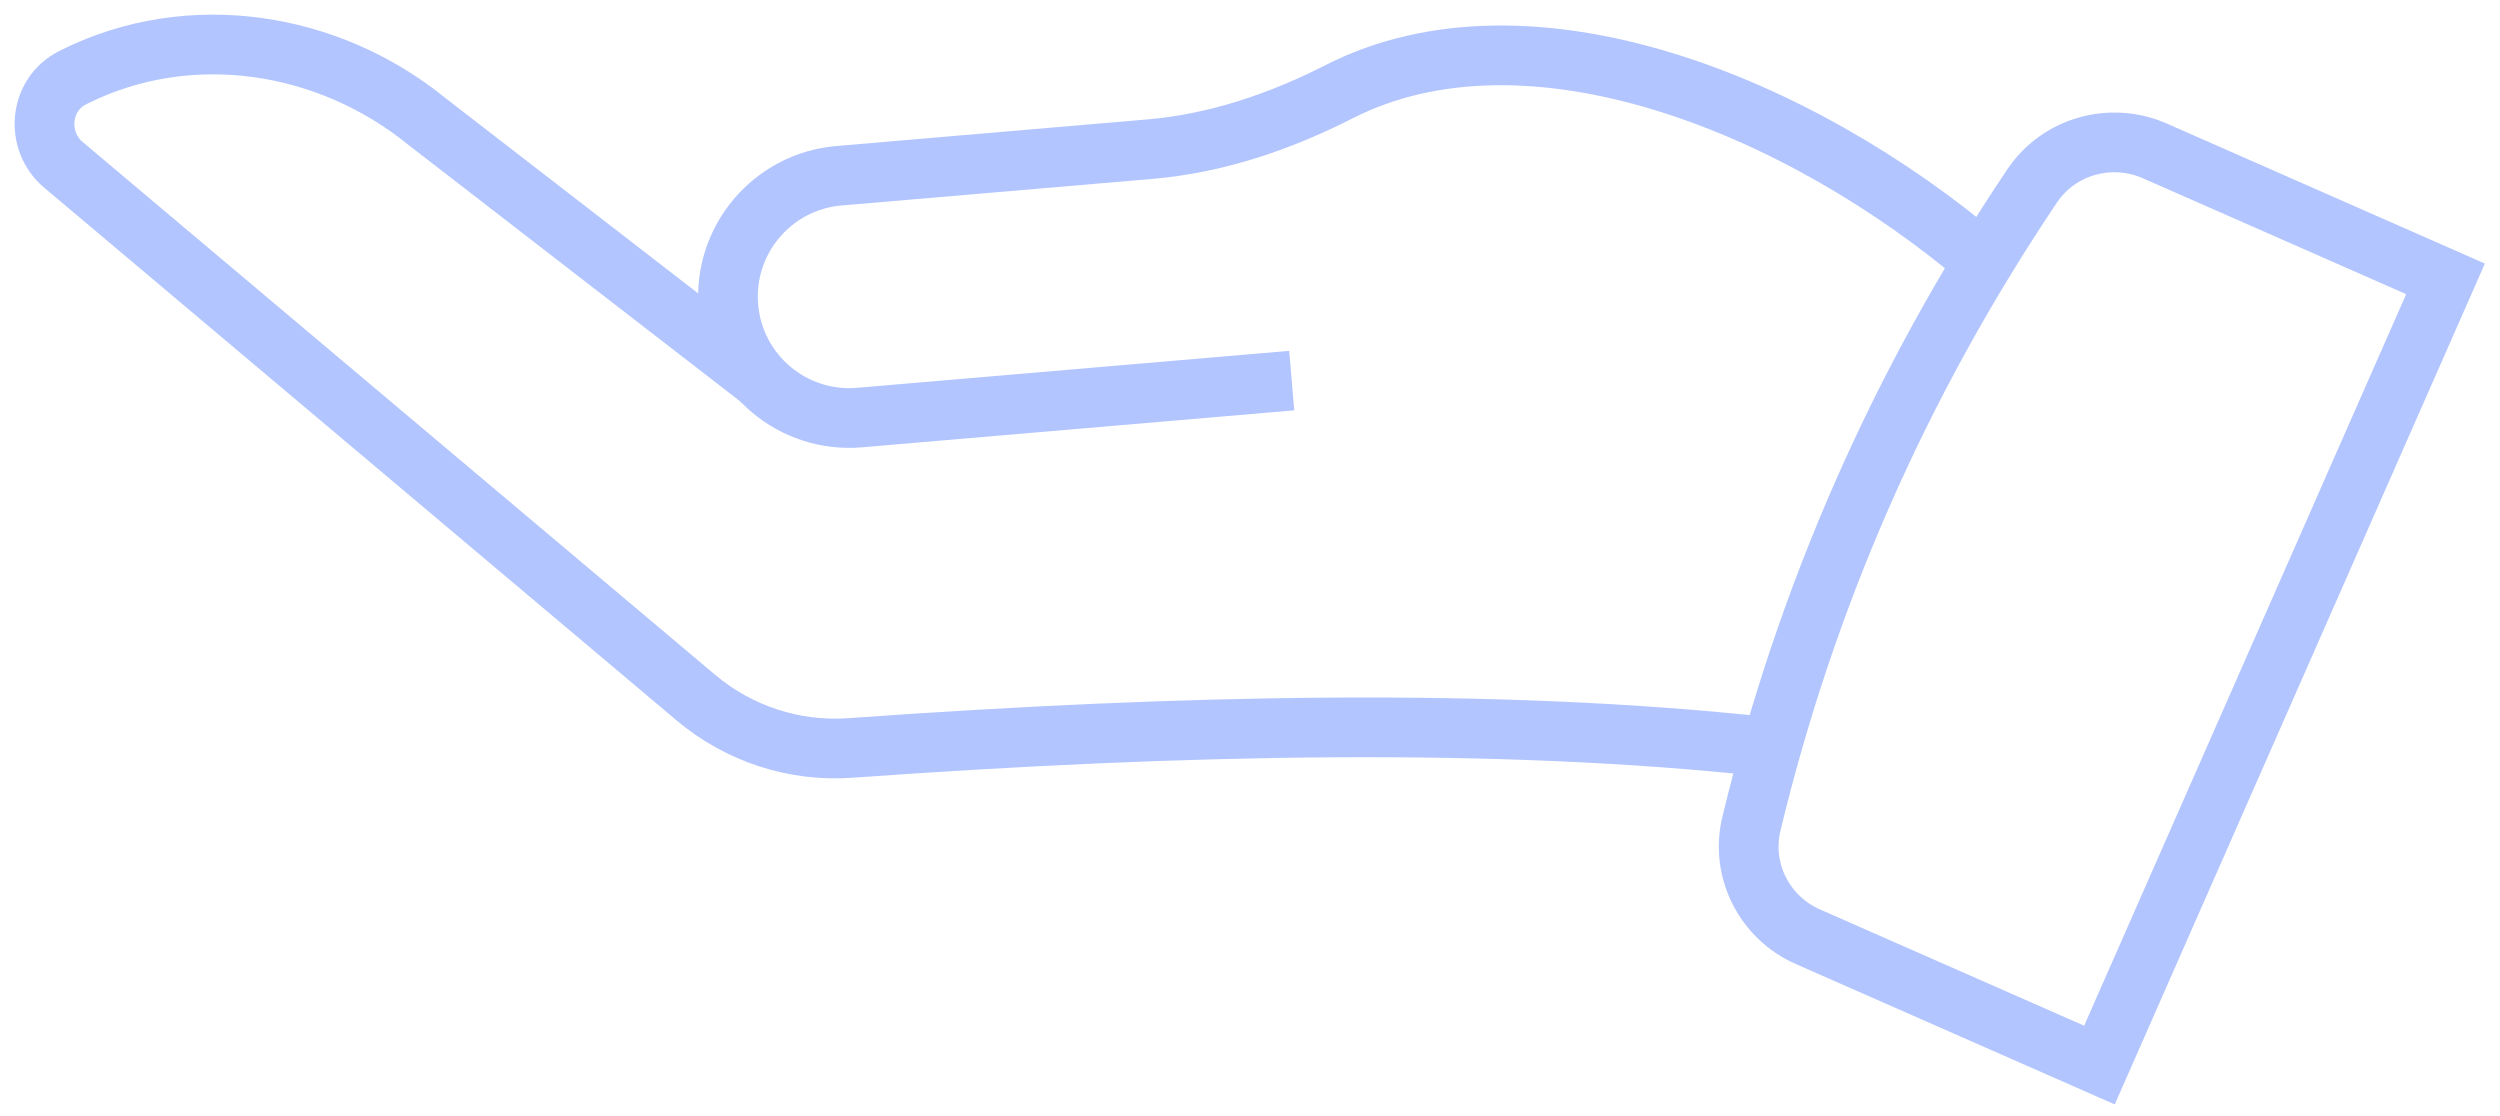
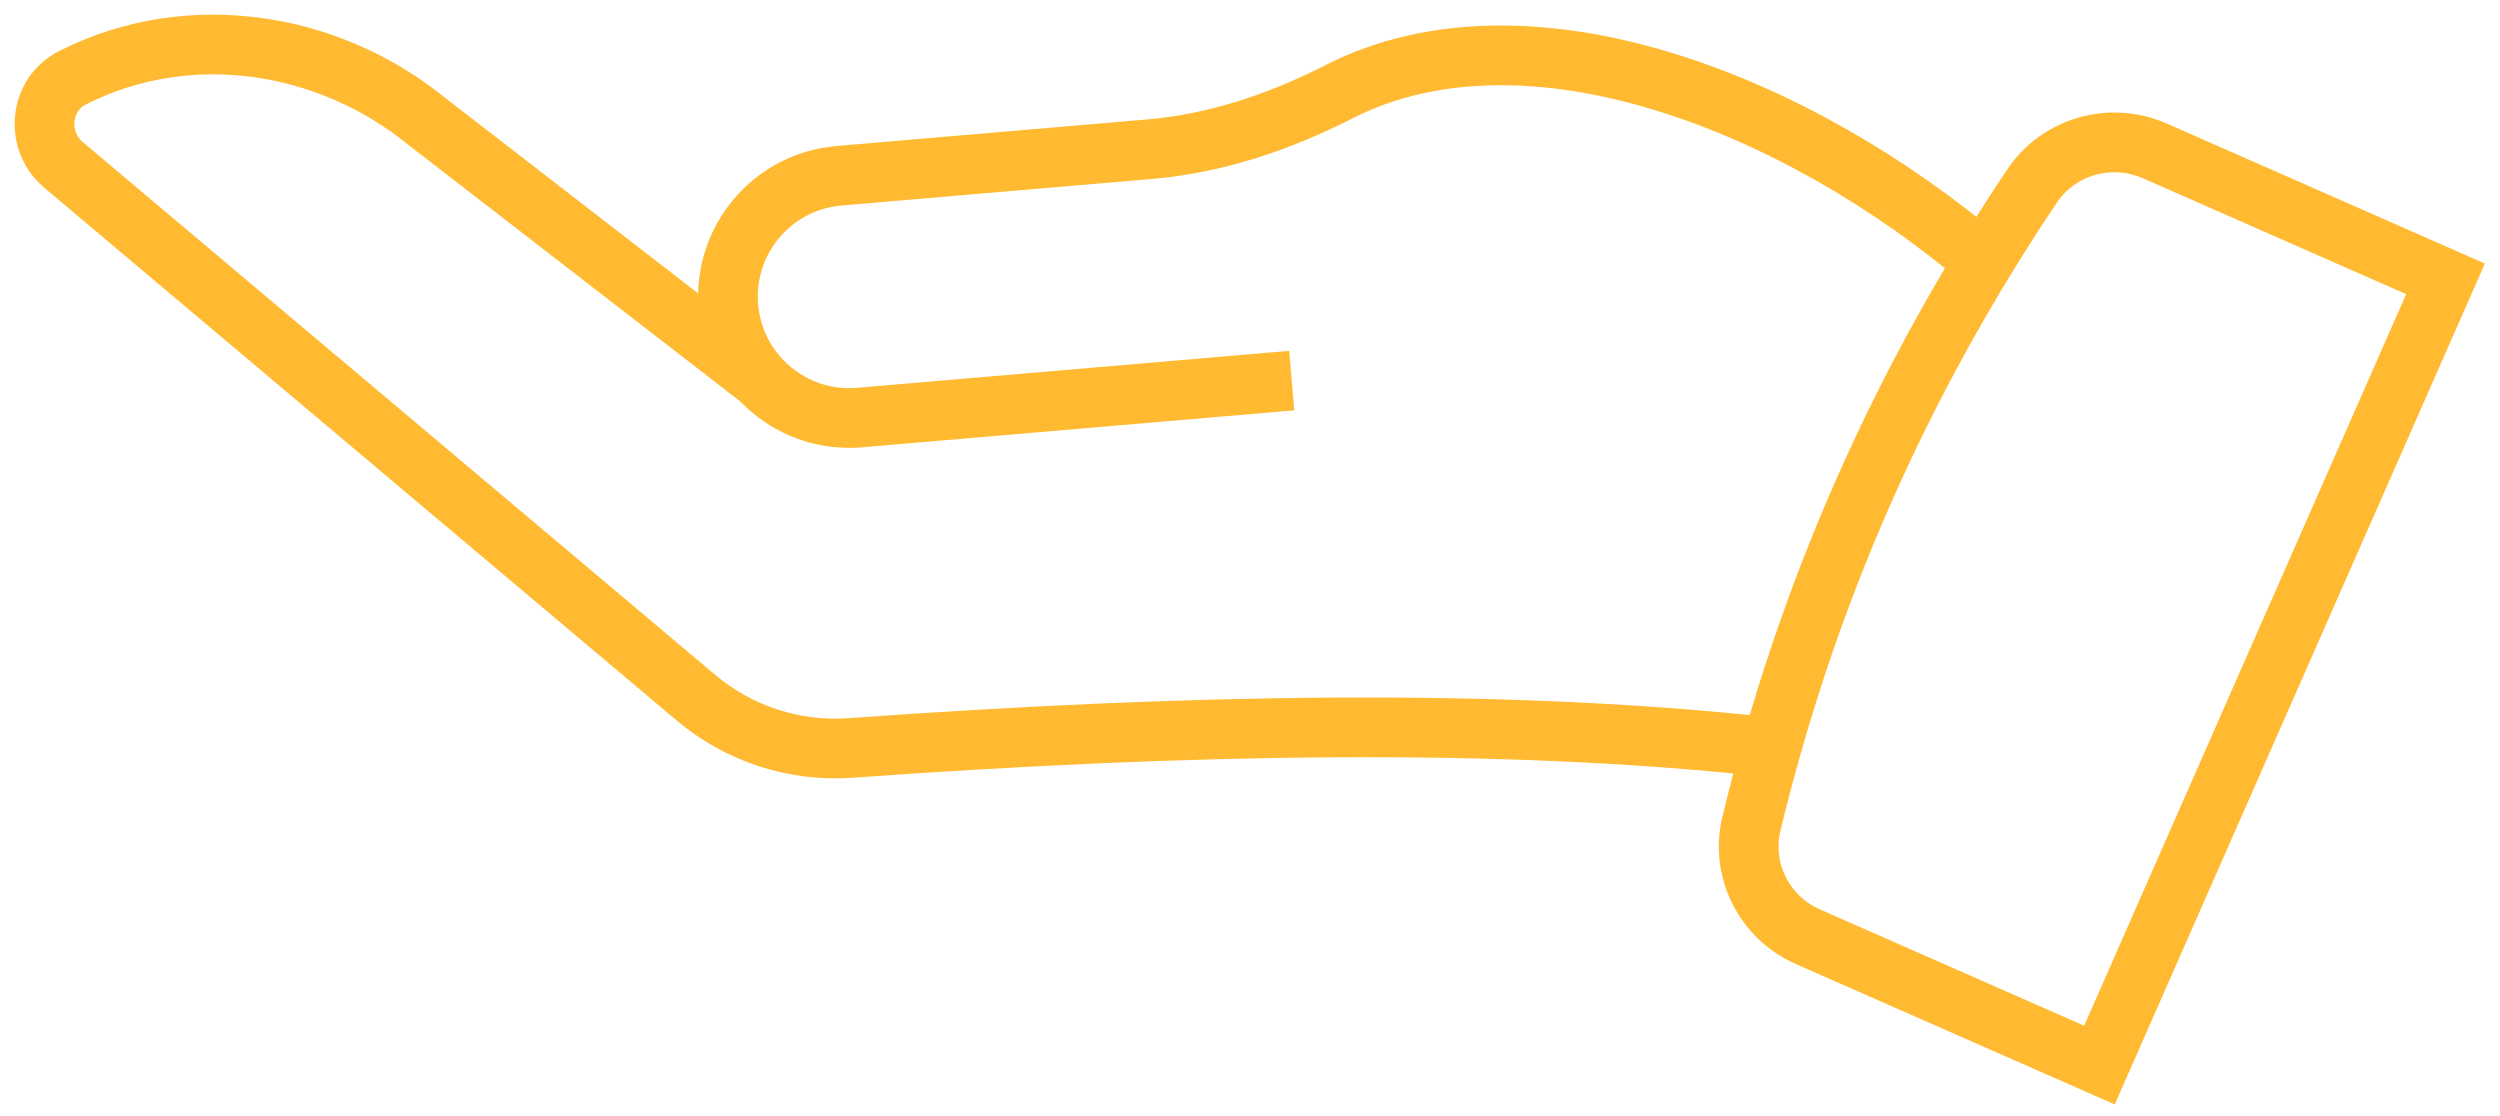
<svg xmlns="http://www.w3.org/2000/svg" width="139" height="62" viewBox="0 0 139 62" fill="none">
-   <path d="M98.169 41.521C83.266 39.902 65.888 40.253 47.276 41.587C44.161 41.811 41.08 40.8 38.691 38.788L3.529 9.167C1.94 7.828 2.177 5.257 4.033 4.323C4.084 4.297 4.136 4.271 4.187 4.245C10.561 1.096 18.238 2.276 23.751 6.765L42.281 21.088" stroke="#B2C5FF" stroke-width="3.32" stroke-miterlimit="2" />
-   <path d="M71.82 21.161L47.795 23.216C44.083 23.534 40.816 20.782 40.499 17.069C40.181 13.357 42.933 10.09 46.645 9.772L63.927 8.294C67.62 7.978 71.148 6.782 74.452 5.1C84.977 -0.259 99.998 5.776 110.295 14.544" stroke="#B2C5FF" stroke-width="3.32" stroke-miterlimit="2" />
-   <path fill-rule="evenodd" clip-rule="evenodd" d="M116.729 59.218L100.515 52.081C98.099 51.017 96.758 48.378 97.376 45.812C100.444 33.074 105.656 21.252 112.987 10.338C114.478 8.119 117.364 7.315 119.81 8.391L135.971 15.505L116.729 59.218Z" stroke="#B2C5FF" stroke-width="3.32" stroke-miterlimit="2" />
+   <path d="M98.169 41.521C83.266 39.902 65.888 40.253 47.276 41.587C44.161 41.811 41.08 40.8 38.691 38.788L3.529 9.167C1.94 7.828 2.177 5.257 4.033 4.323C4.084 4.297 4.136 4.271 4.187 4.245C10.561 1.096 18.238 2.276 23.751 6.765L42.281 21.088" stroke="#FFBA32" stroke-width="3.32" stroke-miterlimit="2" />
+   <path d="M71.82 21.161L47.795 23.216C44.083 23.534 40.816 20.782 40.499 17.069C40.181 13.357 42.933 10.09 46.645 9.772L63.927 8.294C67.62 7.978 71.148 6.782 74.452 5.1C84.977 -0.259 99.998 5.776 110.295 14.544" stroke="#FFBA32" stroke-width="3.32" stroke-miterlimit="2" />
+   <path fill-rule="evenodd" clip-rule="evenodd" d="M116.729 59.218L100.515 52.081C98.099 51.017 96.758 48.378 97.376 45.812C100.444 33.074 105.656 21.252 112.987 10.338C114.478 8.119 117.364 7.315 119.81 8.391L135.971 15.505L116.729 59.218Z" stroke="#FFBA32" stroke-width="3.32" stroke-miterlimit="2" />
</svg>
